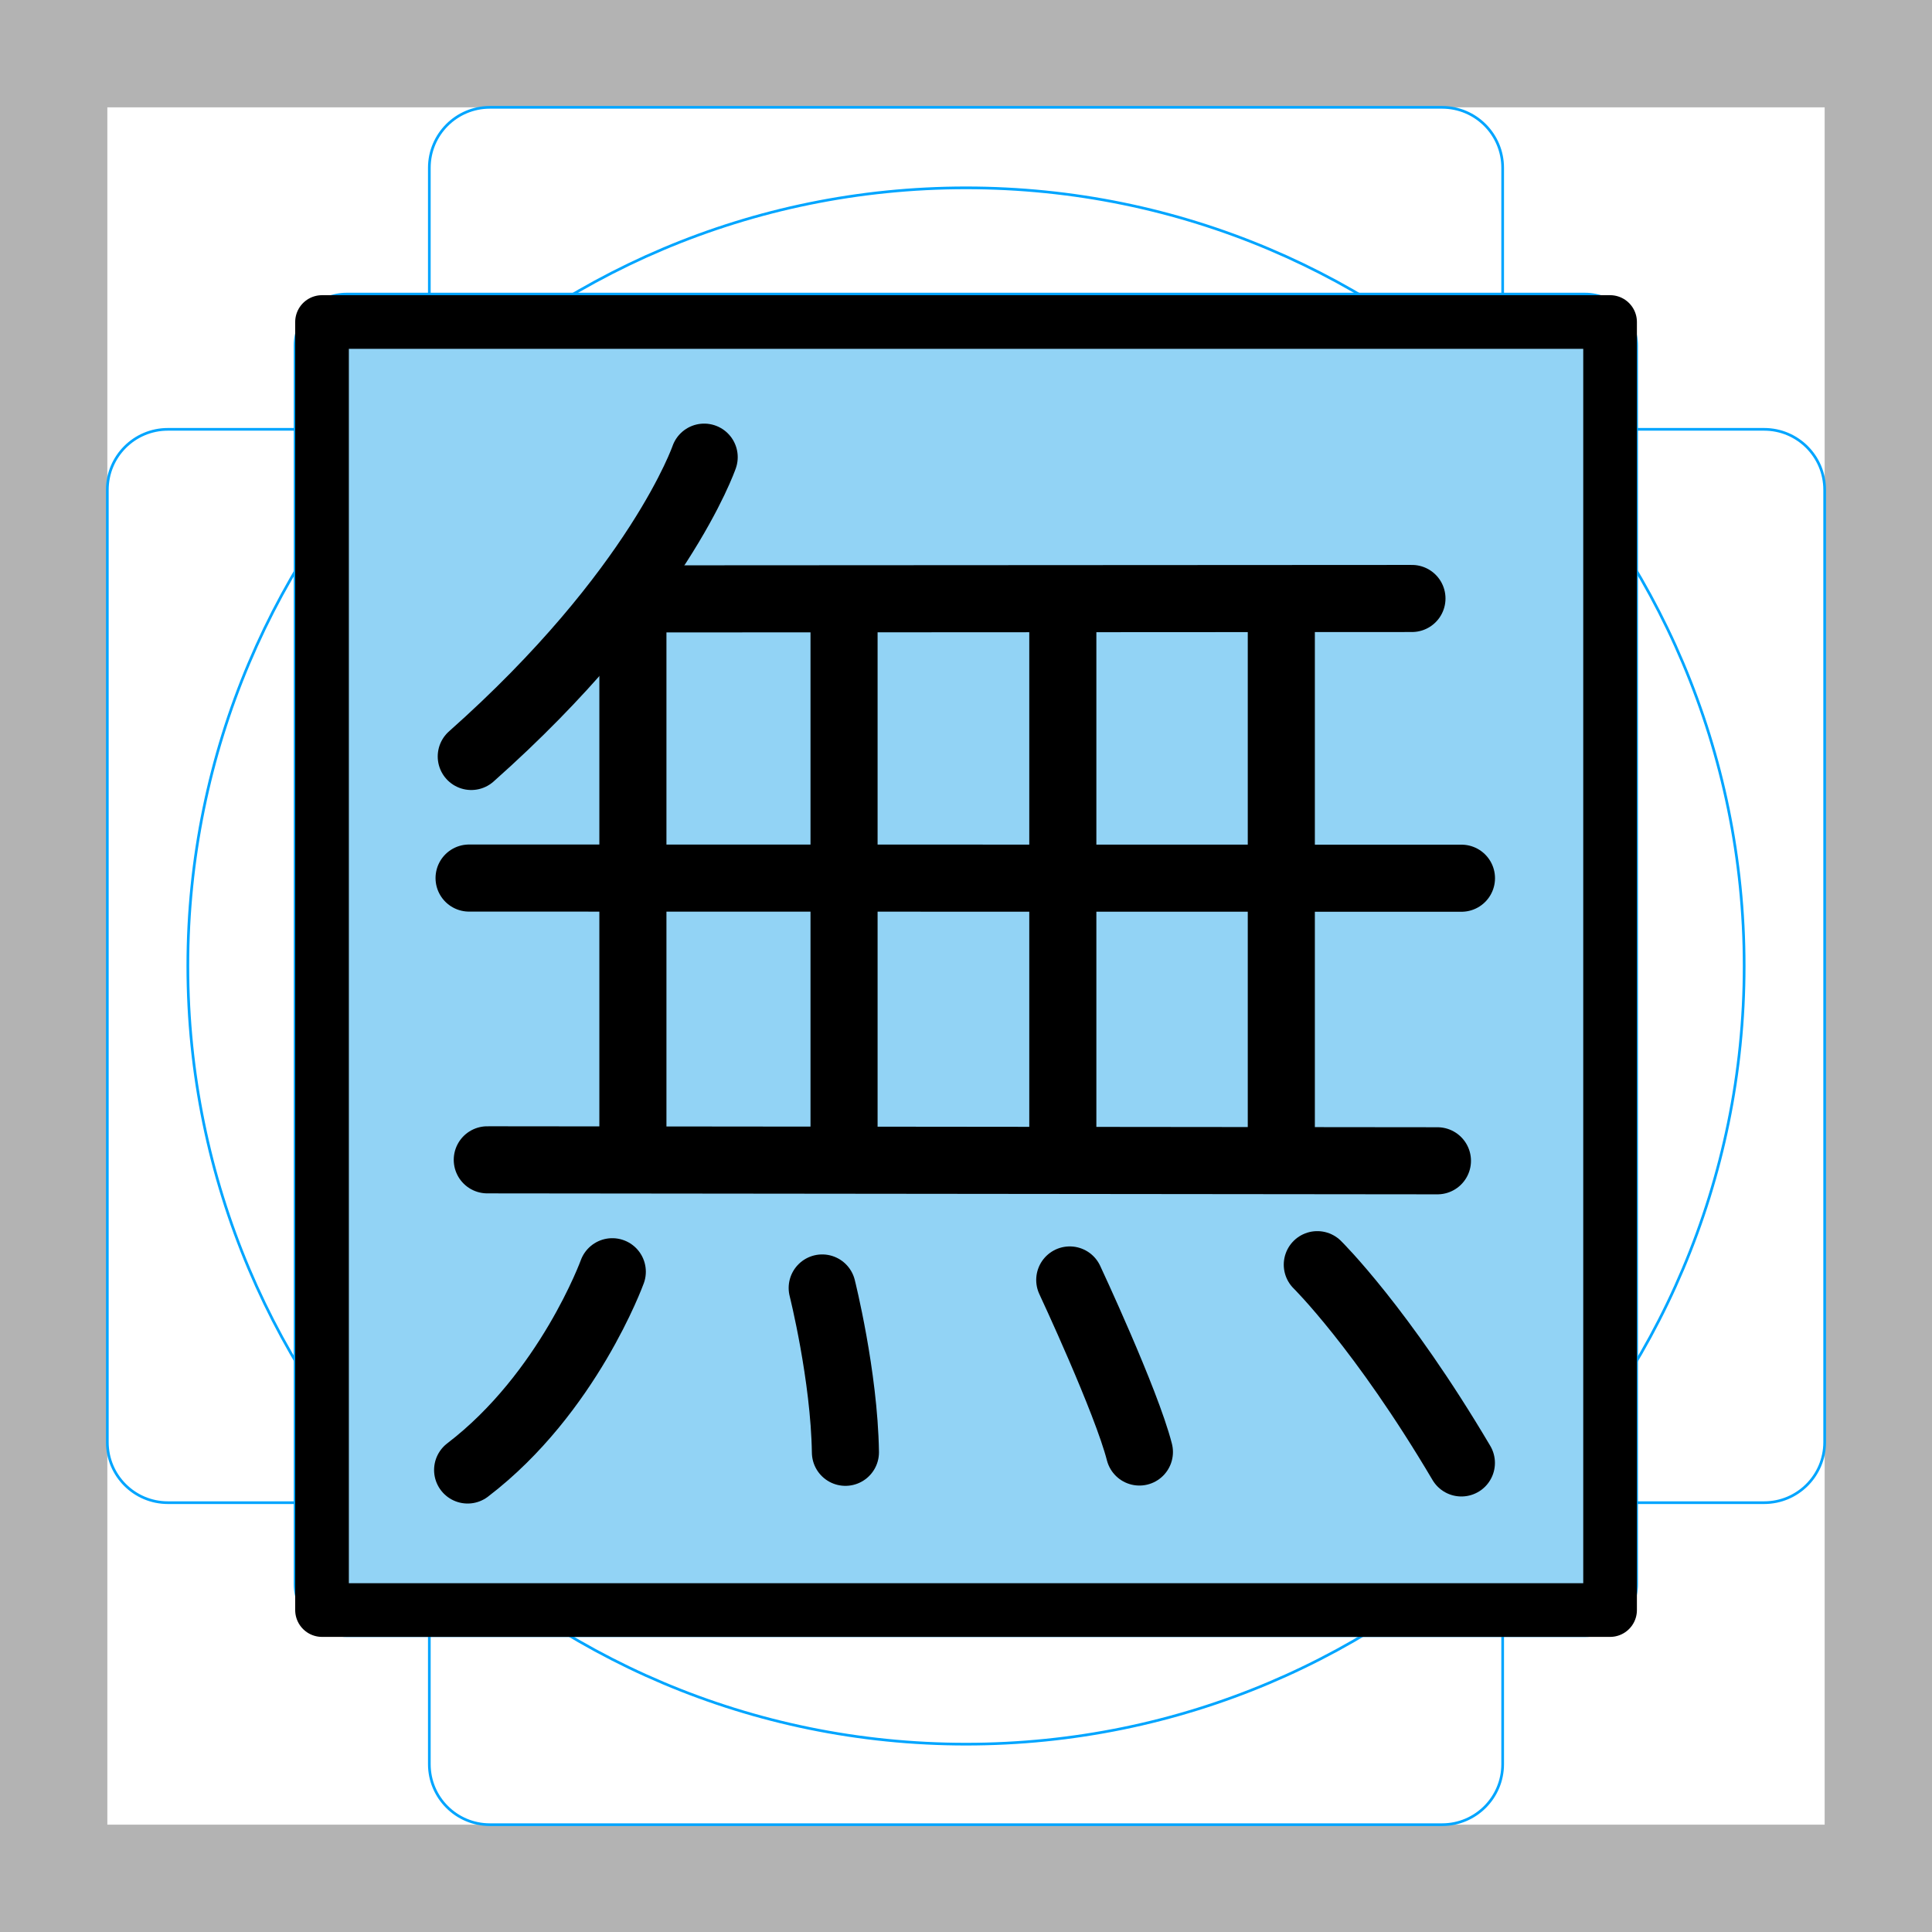
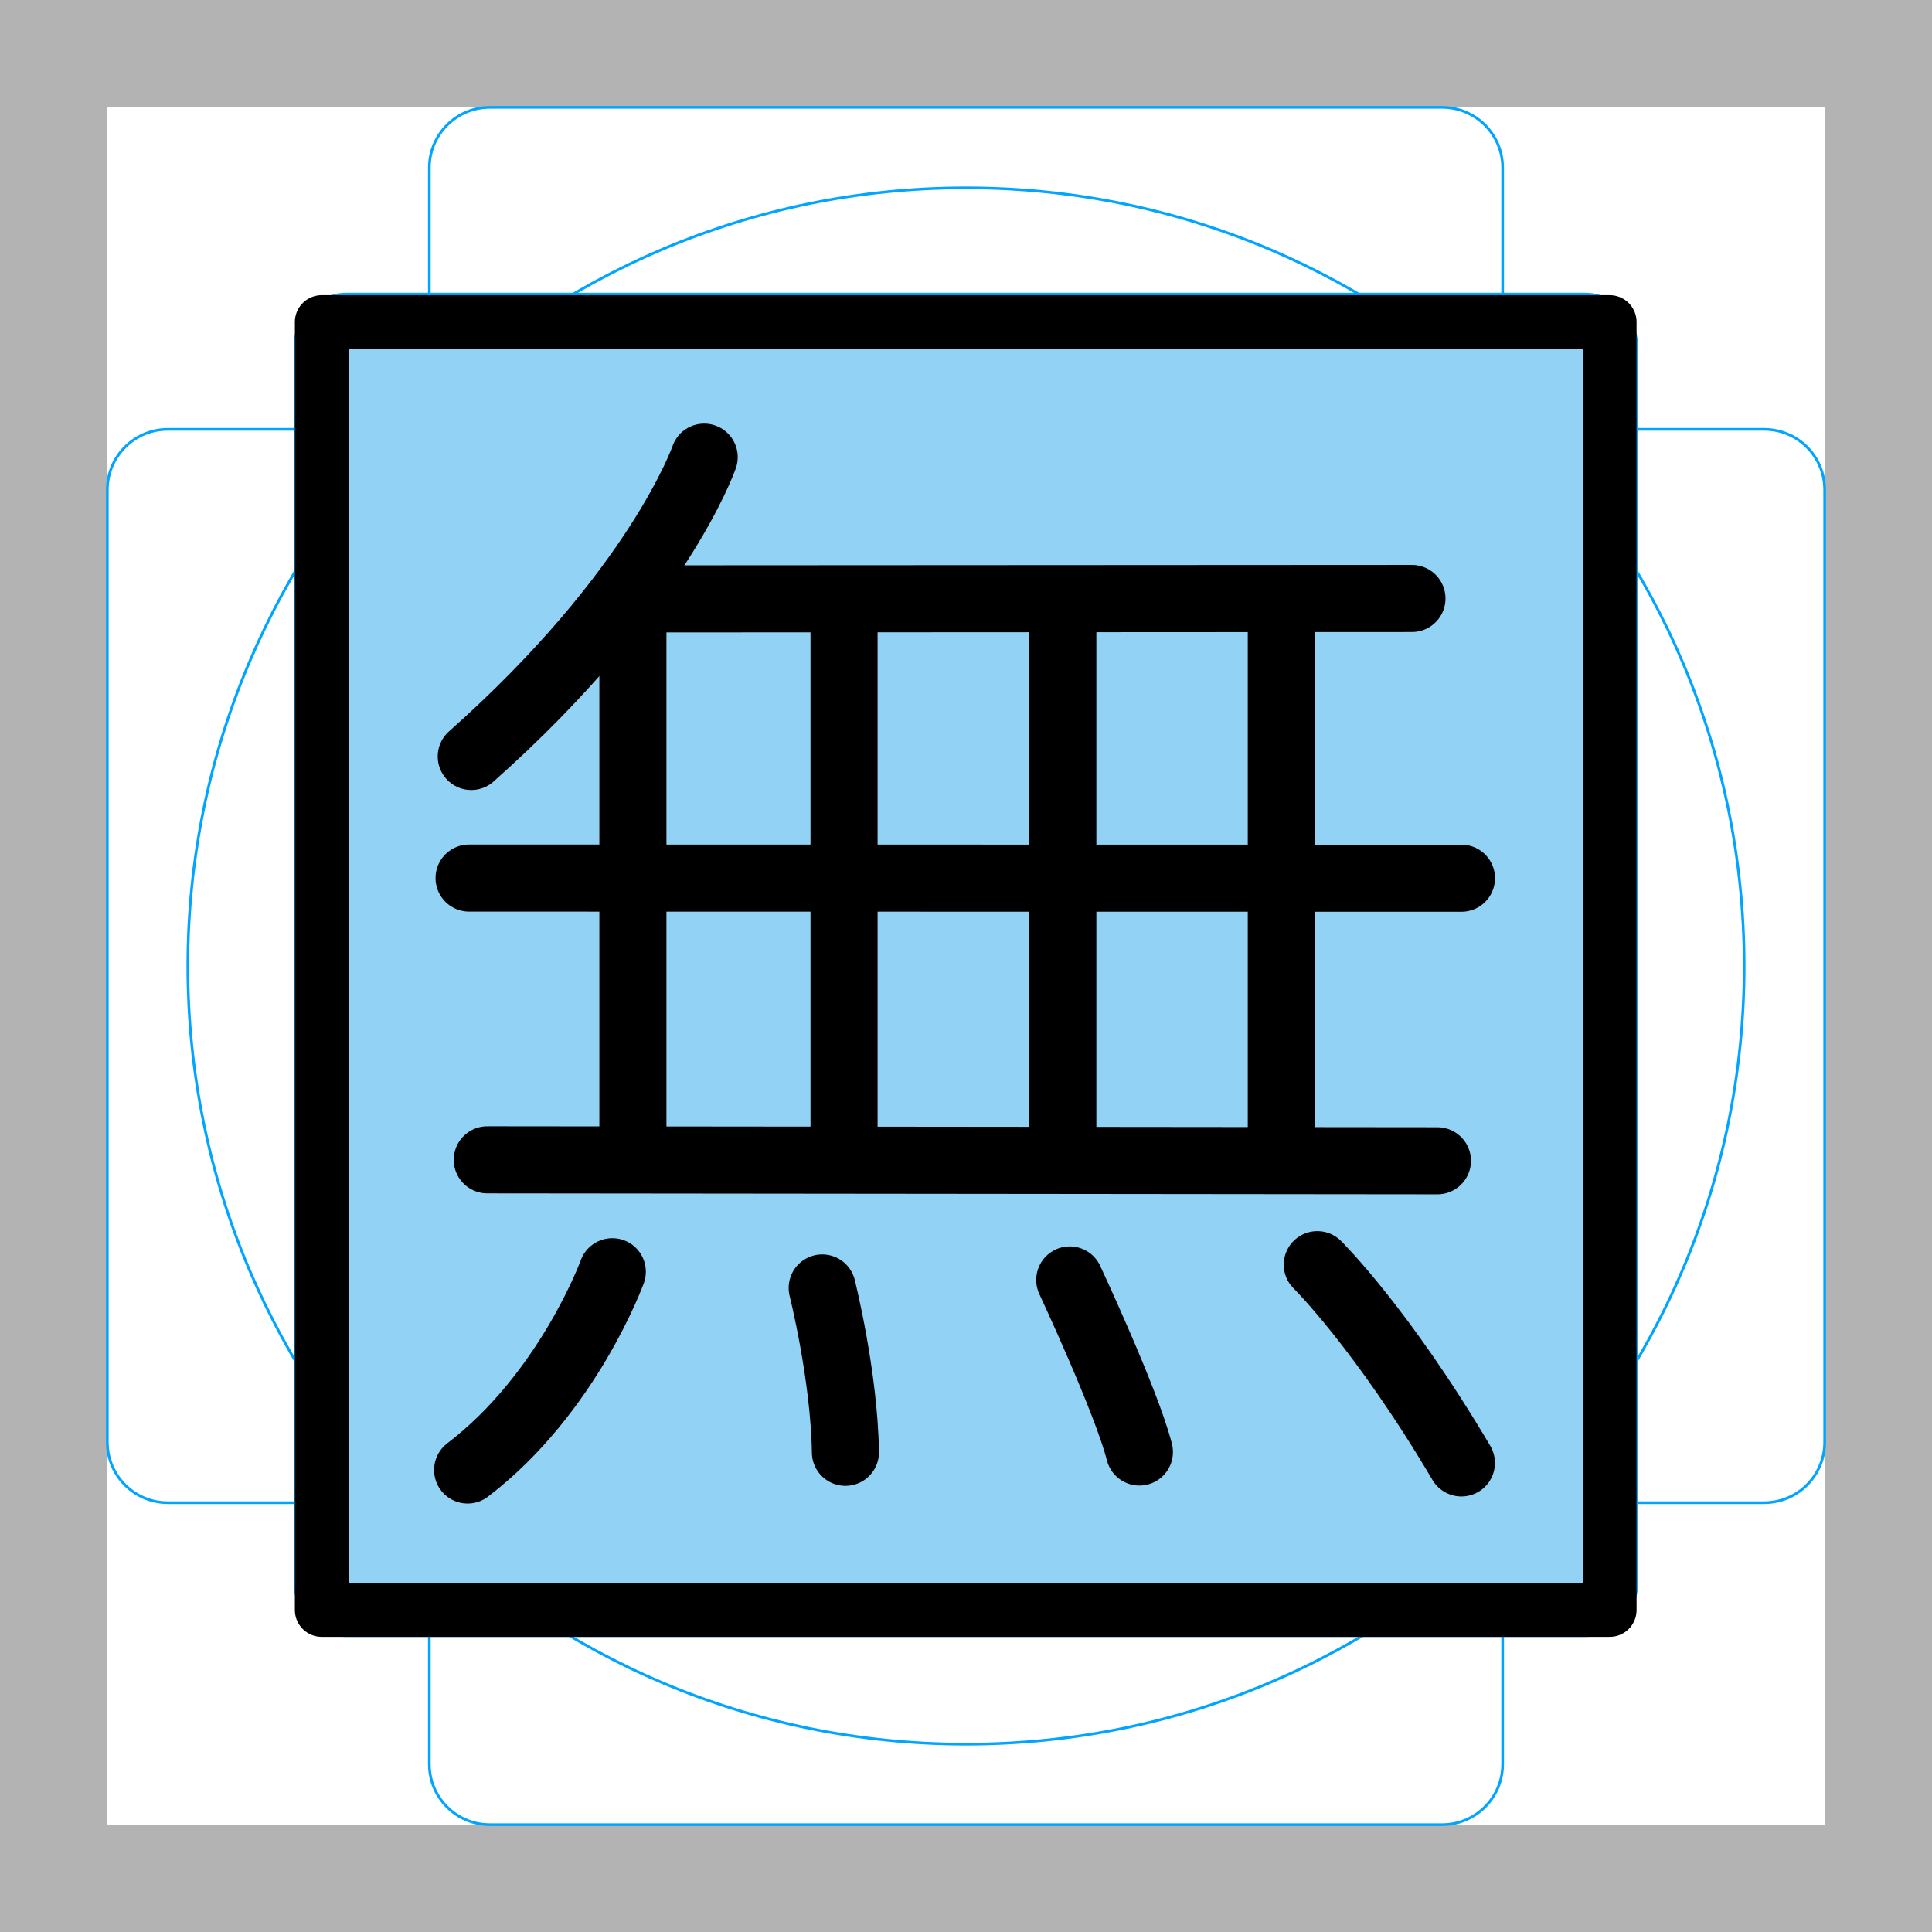
<svg xmlns="http://www.w3.org/2000/svg" id="emoji" version="1.1" viewBox="0 0 72 72">
  <g id="grid">
    <path d="M68,4V68H4V4H68m4-4H0V72H72V0Z" fill="#b3b3b3" />
    <path d="m12.92 10.96h46.15a1.923 1.923 0 0 1 1.923 1.923v46.15a1.923 1.923 0 0 1-1.923 1.923h-46.15a1.923 1.923 0 0 1-1.923-1.923v-46.15a1.923 1.923 0 0 1 1.923-1.923z" fill="none" stroke="#00a5ff" stroke-miterlimit="10" stroke-width=".1" />
    <rect x="16" y="4" width="40" height="64" rx="2.254" fill="none" stroke="#00a5ff" stroke-miterlimit="10" stroke-width=".1" />
    <rect transform="translate(72) rotate(90)" x="16" y="4" width="40" height="64" rx="2.254" fill="none" stroke="#00a5ff" stroke-miterlimit="10" stroke-width=".1" />
    <circle cx="36" cy="36" r="29" fill="none" stroke="#00a5ff" stroke-miterlimit="10" stroke-width=".1" />
  </g>
  <g id="color" transform="matrix(.2609 0 0 .2609 -91.17 -3.173)">
    <rect transform="matrix(3.833 0 0 3.833 349.4 12.16)" x="12" y="12" width="48" height="47.83" fill="#92d3f5" />
-     <path transform="matrix(1.04 0 0 1.04 -19.52 -356)" d="m535.7 527.7s8.831 8.689 19.79 27.23" clip-rule="evenodd" fill="none" stroke="#000" stroke-linecap="round" stroke-linejoin="round" stroke-miterlimit="1.5" stroke-width="9.214" />
-     <path transform="matrix(1.04 0 0 1.04 -19.52 -356)" d="m501.7 529.8s7.768 16.6 9.567 23.63" clip-rule="evenodd" fill="none" stroke="#000" stroke-linecap="round" stroke-linejoin="round" stroke-miterlimit="1.5" stroke-width="9.214" />
-     <path transform="matrix(1.04 0 0 1.04 -19.52 -356)" d="m467.7 530.9s3.026 12.02 3.189 22.57" clip-rule="evenodd" fill="none" stroke="#000" stroke-linecap="round" stroke-linejoin="round" stroke-miterlimit="1.5" stroke-width="9.214" />
-     <path transform="matrix(1.04 0 0 1.04 -19.52 -356)" d="m419 555.9c13.82-10.55 19.87-27.23 19.87-27.23" clip-rule="evenodd" fill="none" stroke="#000" stroke-linecap="round" stroke-linejoin="round" stroke-miterlimit="1.5" stroke-width="9.214" />
-     <path transform="matrix(1.04 0 0 1.04 -19.52 -356)" d="m441.7 437.8v74.65" clip-rule="evenodd" fill="none" stroke="#000" stroke-linejoin="round" stroke-miterlimit="1.5" stroke-width="9.214" />
-     <path transform="matrix(1.04 0 0 1.04 10.64 -356)" d="m441.7 436.8v75.65" clip-rule="evenodd" fill="none" stroke="#000" stroke-linejoin="round" stroke-miterlimit="1.5" stroke-width="9.214" />
-     <path transform="matrix(1.04 0 0 1.04 41.89 -356)" d="m441.7 436.8v75.65" clip-rule="evenodd" fill="none" stroke="#000" stroke-linejoin="round" stroke-miterlimit="1.5" stroke-width="9.214" />
-     <path transform="matrix(1.04 0 0 1.04 73.1 -356)" d="m441.7 436.8v75.65" clip-rule="evenodd" fill="none" stroke="#000" stroke-linejoin="round" stroke-miterlimit="1.5" stroke-width="9.214" />
-     <path transform="matrix(1.04 0 0 1.04 -19.52 -356)" d="m421.7 513.3 130.5 0.132" clip-rule="evenodd" fill="none" stroke="#000" stroke-linecap="round" stroke-linejoin="round" stroke-miterlimit="1.5" stroke-width="9.214" />
-     <path transform="matrix(1.04 0 0 1.04 -19.52 -356)" d="m419.2 474.6 136.3 0.021" clip-rule="evenodd" fill="none" stroke="#000" stroke-linecap="round" stroke-linejoin="round" stroke-miterlimit="1.5" stroke-width="9.214" />
-     <path transform="matrix(1.04 0 0 1.04 -19.52 -356)" d="m548.7 436.2-106.6 0.058" clip-rule="evenodd" fill="none" stroke="#000" stroke-linecap="round" stroke-linejoin="round" stroke-miterlimit="1.5" stroke-width="9.214" />
-     <path transform="matrix(1.04 0 0 1.04 -19.52 -356)" d="m419.5 457.9c25.72-22.83 31.99-41.11 31.99-41.11" clip-rule="evenodd" fill="none" stroke="#000" stroke-linecap="round" stroke-linejoin="round" stroke-miterlimit="1.5" stroke-width="9.214" />
  </g>
-   <g id="line" transform="matrix(1.087 0 0 1.087 -3.129 -3.173)">
-     <rect transform="matrix(.92 0 0 .92 2.879 2.919)" x="12" y="12" width="48" height="48" fill="none" stroke="#000" stroke-linecap="round" stroke-linejoin="round" stroke-width="2" />
+   <g id="line" transform="matrix(.2609 0 0 .2609 -91.17 -3.173)" clip-rule="evenodd" fill="none" stroke="#000" stroke-linejoin="round" stroke-miterlimit="1.5" stroke-width="9.214">
+     <rect transform="matrix(3.833 0 0 3.833 349.4 12.16)" x="12" y="12" width="48" height="48" fill="none" stroke="#000" stroke-linecap="round" stroke-linejoin="round" stroke-width="2" />
+     <path transform="matrix(1.04 0 0 1.04 -19.52 -356)" d="m535.7 527.7s8.831 8.689 19.79 27.23" stroke-linecap="round" />
+     <path transform="matrix(1.04 0 0 1.04 -19.52 -356)" d="m501.7 529.8s7.768 16.6 9.567 23.63" stroke-linecap="round" />
+     <path transform="matrix(1.04 0 0 1.04 -19.52 -356)" d="m467.7 530.9s3.026 12.02 3.189 22.57" stroke-linecap="round" />
+     <path transform="matrix(1.04 0 0 1.04 -19.52 -356)" d="m419 555.9c13.82-10.55 19.87-27.23 19.87-27.23" stroke-linecap="round" />
+     <path transform="matrix(1.04 0 0 1.04 -19.52 -356)" d="m441.7 437.8v74.65" />
+     <path transform="matrix(1.04 0 0 1.04 10.64 -356)" d="m441.7 436.8v75.65" />
+     <path transform="matrix(1.04 0 0 1.04 41.89 -356)" d="m441.7 436.8v75.65" />
+     <path transform="matrix(1.04 0 0 1.04 73.1 -356)" d="m441.7 436.8v75.65" />
+     <path transform="matrix(1.04 0 0 1.04 -19.52 -356)" d="m421.7 513.3 130.5 0.132" stroke-linecap="round" />
+     <path transform="matrix(1.04 0 0 1.04 -19.52 -356)" d="m419.2 474.6 136.3 0.021" stroke-linecap="round" />
+     <path transform="matrix(1.04 0 0 1.04 -19.52 -356)" d="m548.7 436.2-106.6 0.058" stroke-linecap="round" />
+     <path transform="matrix(1.04 0 0 1.04 -19.52 -356)" d="m419.5 457.9c25.72-22.83 31.99-41.11 31.99-41.11" stroke-linecap="round" />
  </g>
</svg>
